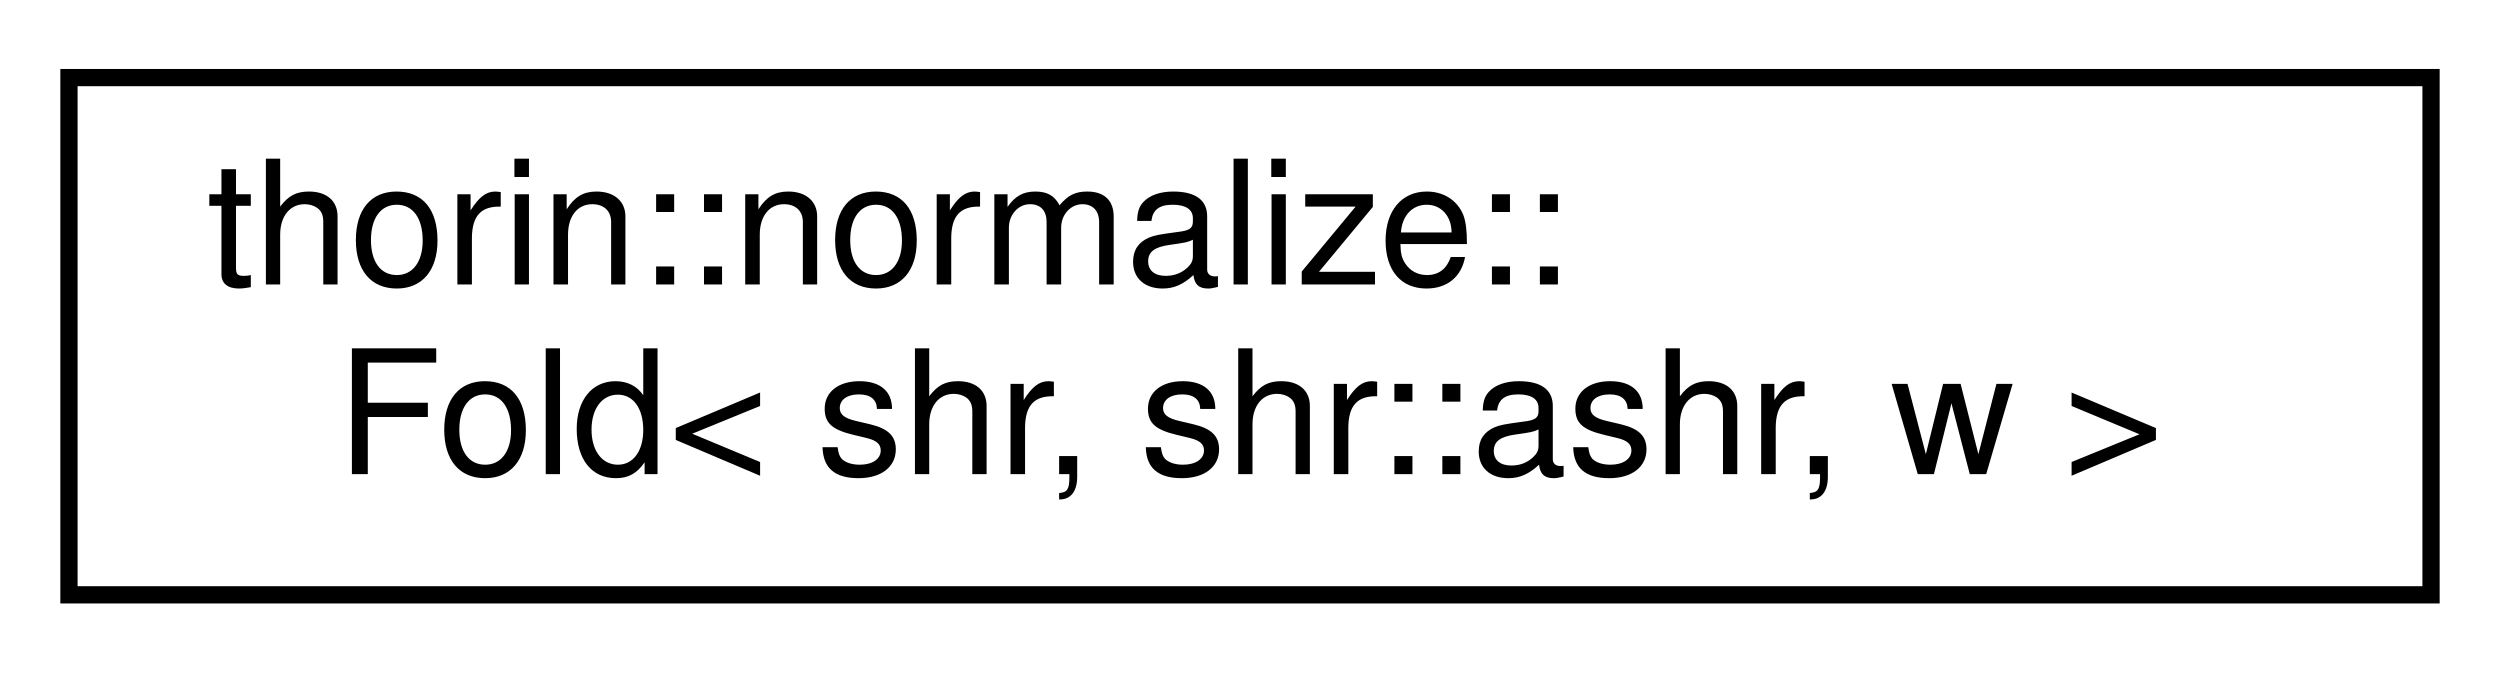
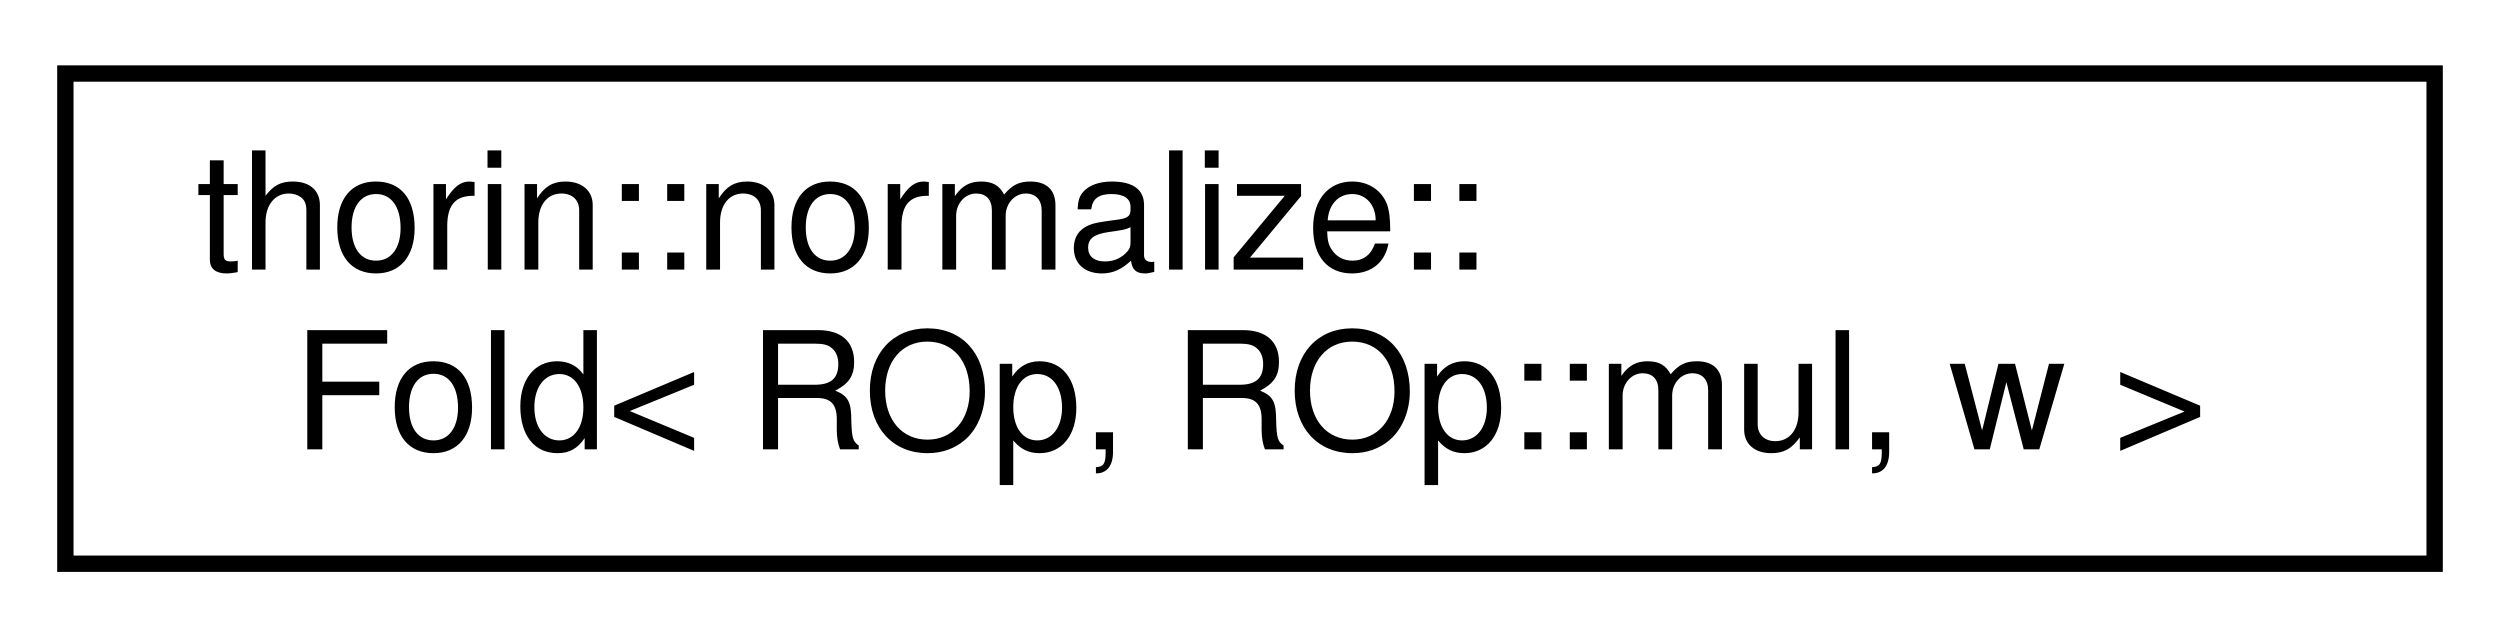
- <svg xmlns="http://www.w3.org/2000/svg" xmlns:xlink="http://www.w3.org/1999/xlink" width="145pt" height="39pt" viewBox="0.00 0.00 145.00 39.00">
+ <svg xmlns="http://www.w3.org/2000/svg" xmlns:xlink="http://www.w3.org/1999/xlink" width="153pt" height="39pt" viewBox="0.00 0.00 153.00 39.00">
  <g id="graph0" class="graph" transform="scale(1 1) rotate(0) translate(4 35)">
    <g id="node1" class="node">
      <g id="a_node1">
-         <a xlink:href="structthorin_1_1normalize_1_1Fold_3_01shr_00_01shr_1_1ashr_00_01w_01_4.html" target="_top" xlink:title=" ">
-           <polygon fill="none" stroke="black" points="0,-0.5 0,-30.5 137,-30.5 137,-0.5 0,-0.5" />
+         <a xlink:href="structthorin_1_1normalize_1_1Fold_3_01ROp_00_01ROp_1_1mul_00_01w_01_4.html" target="_top" xlink:title=" ">
+           <polygon fill="none" stroke="black" points="0,-0.5 0,-30.5 145,-30.5 145,-0.5 0,-0.5" />
          <text text-anchor="start" x="8" y="-18.5" font-family="Helvetica,sans-Serif" font-size="10.00">thorin::normalize::</text>
-           <text text-anchor="middle" x="68.5" y="-7.5" font-family="Helvetica,sans-Serif" font-size="10.00">Fold&lt; shr, shr::ashr, w &gt;</text>
+           <text text-anchor="middle" x="72.5" y="-7.5" font-family="Helvetica,sans-Serif" font-size="10.00">Fold&lt; ROp, ROp::mul, w &gt;</text>
        </a>
      </g>
    </g>
  </g>
</svg>
